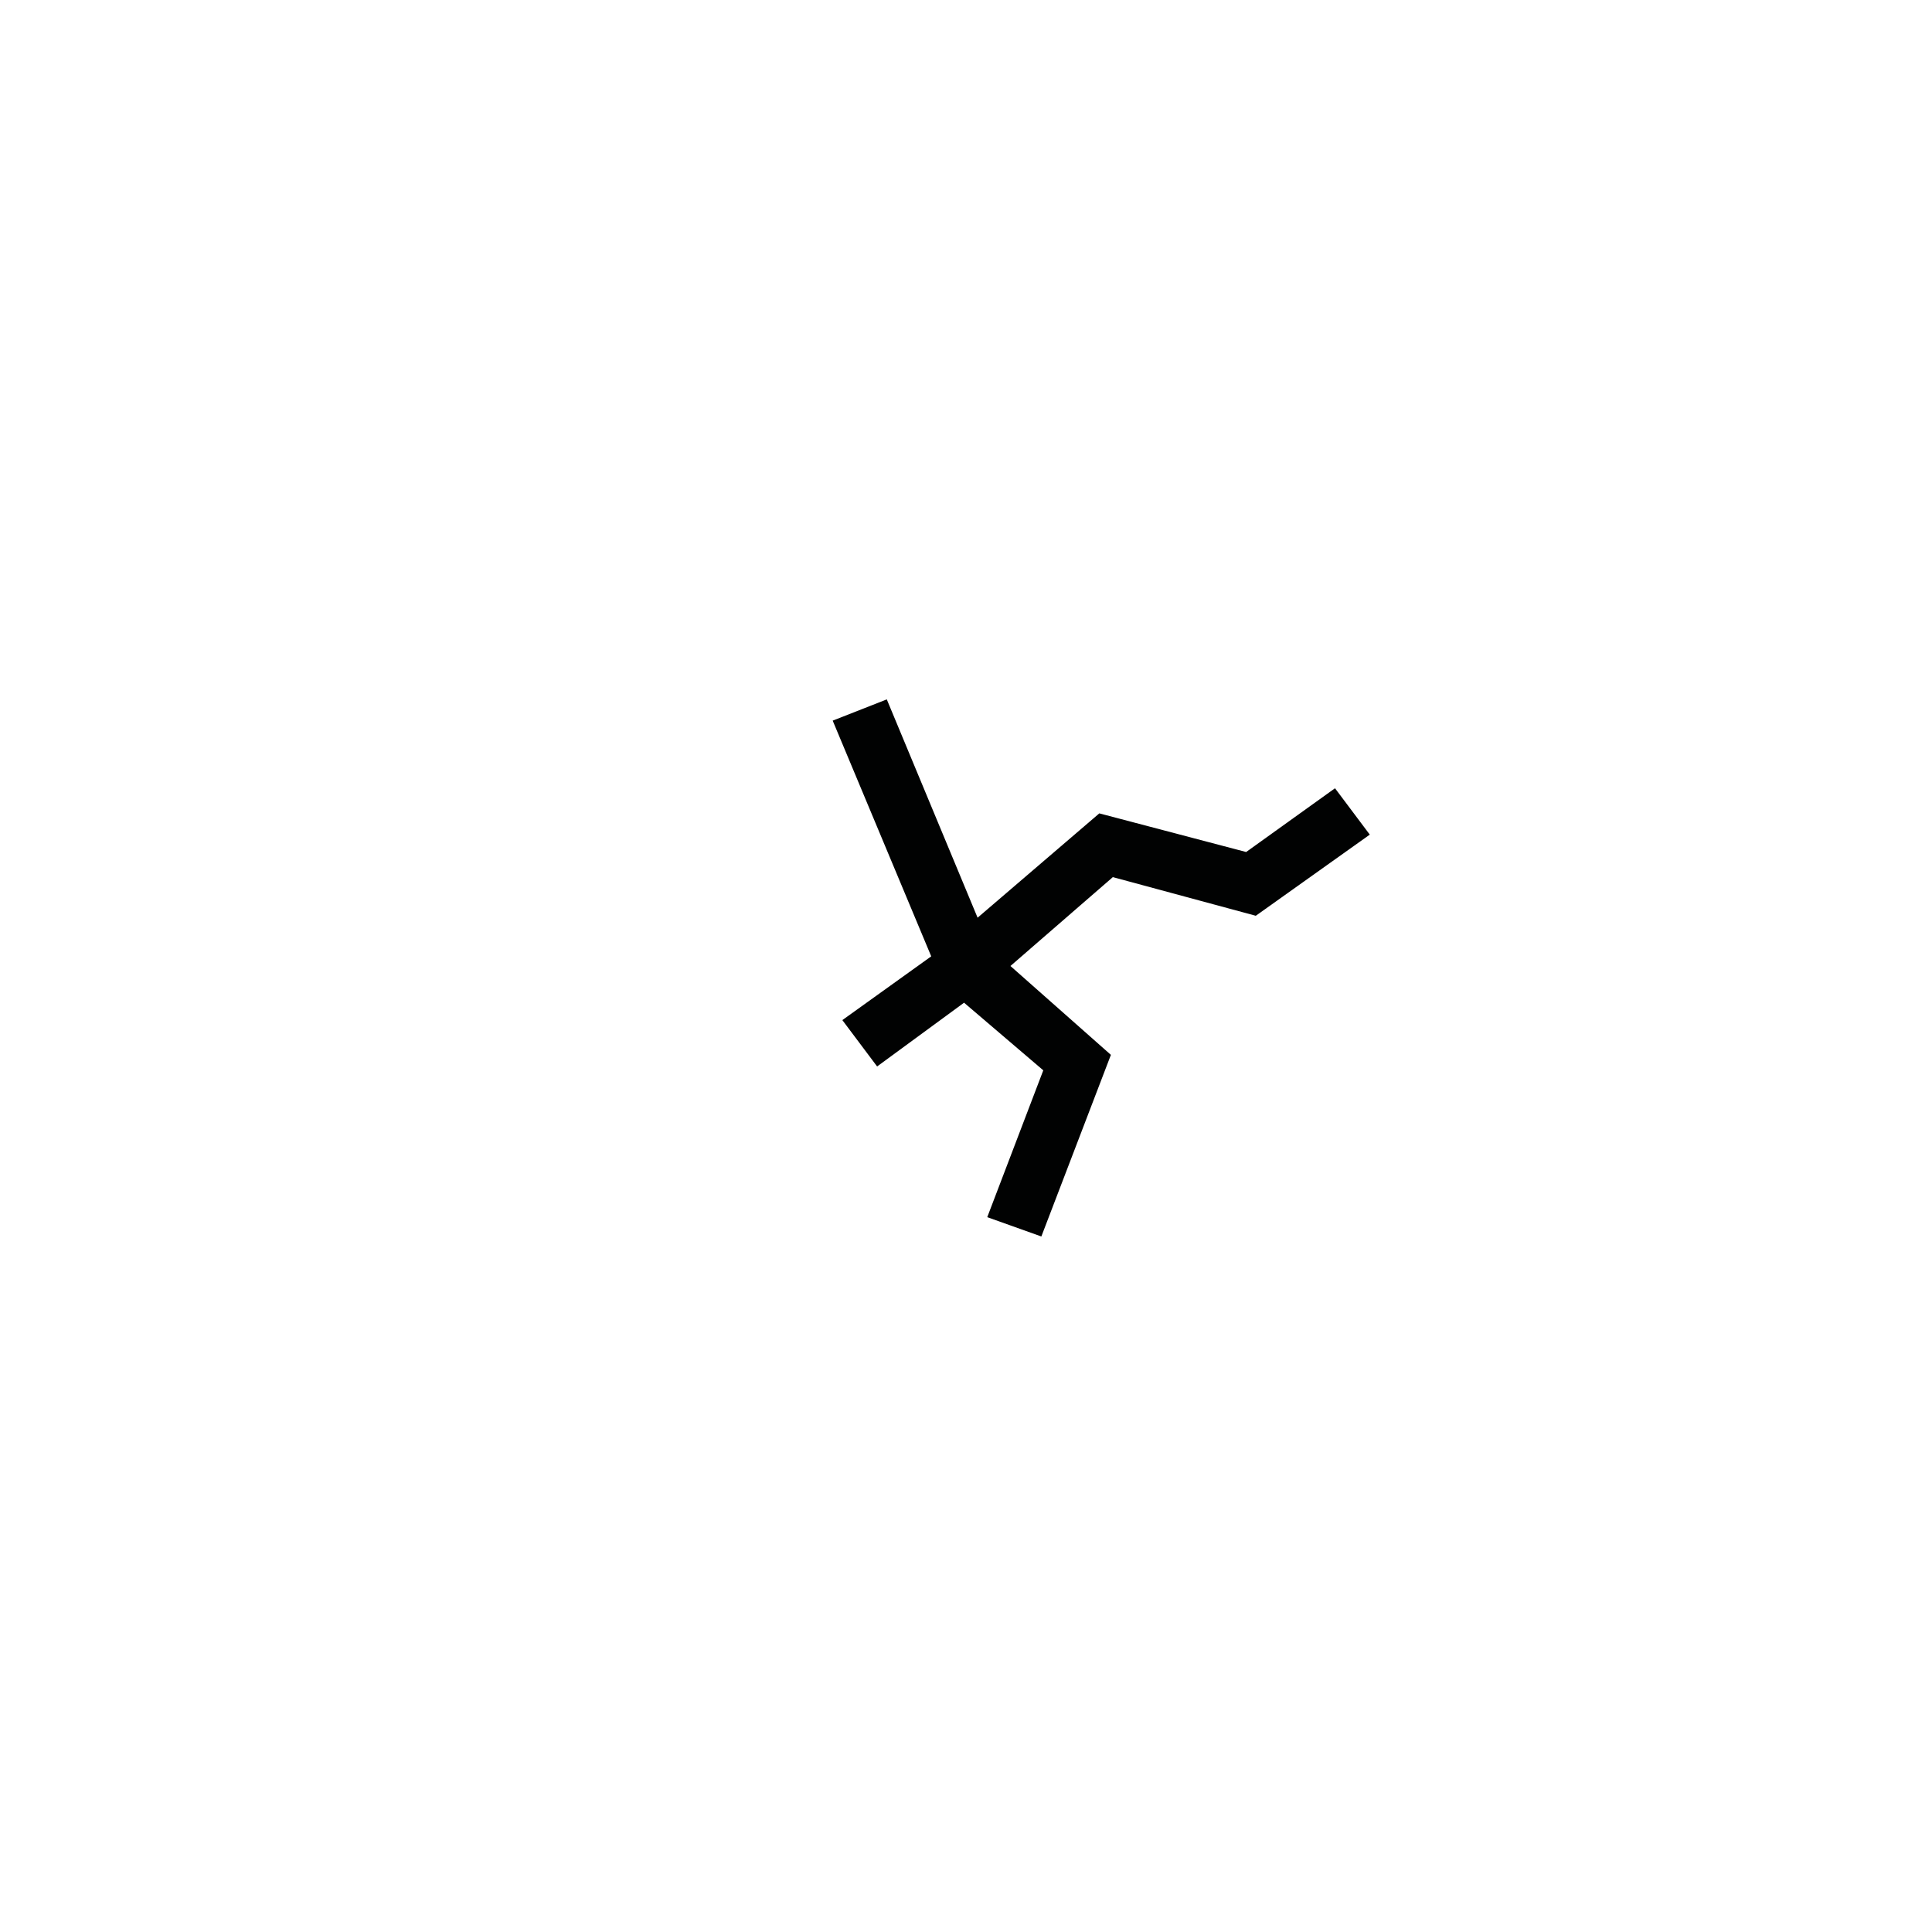
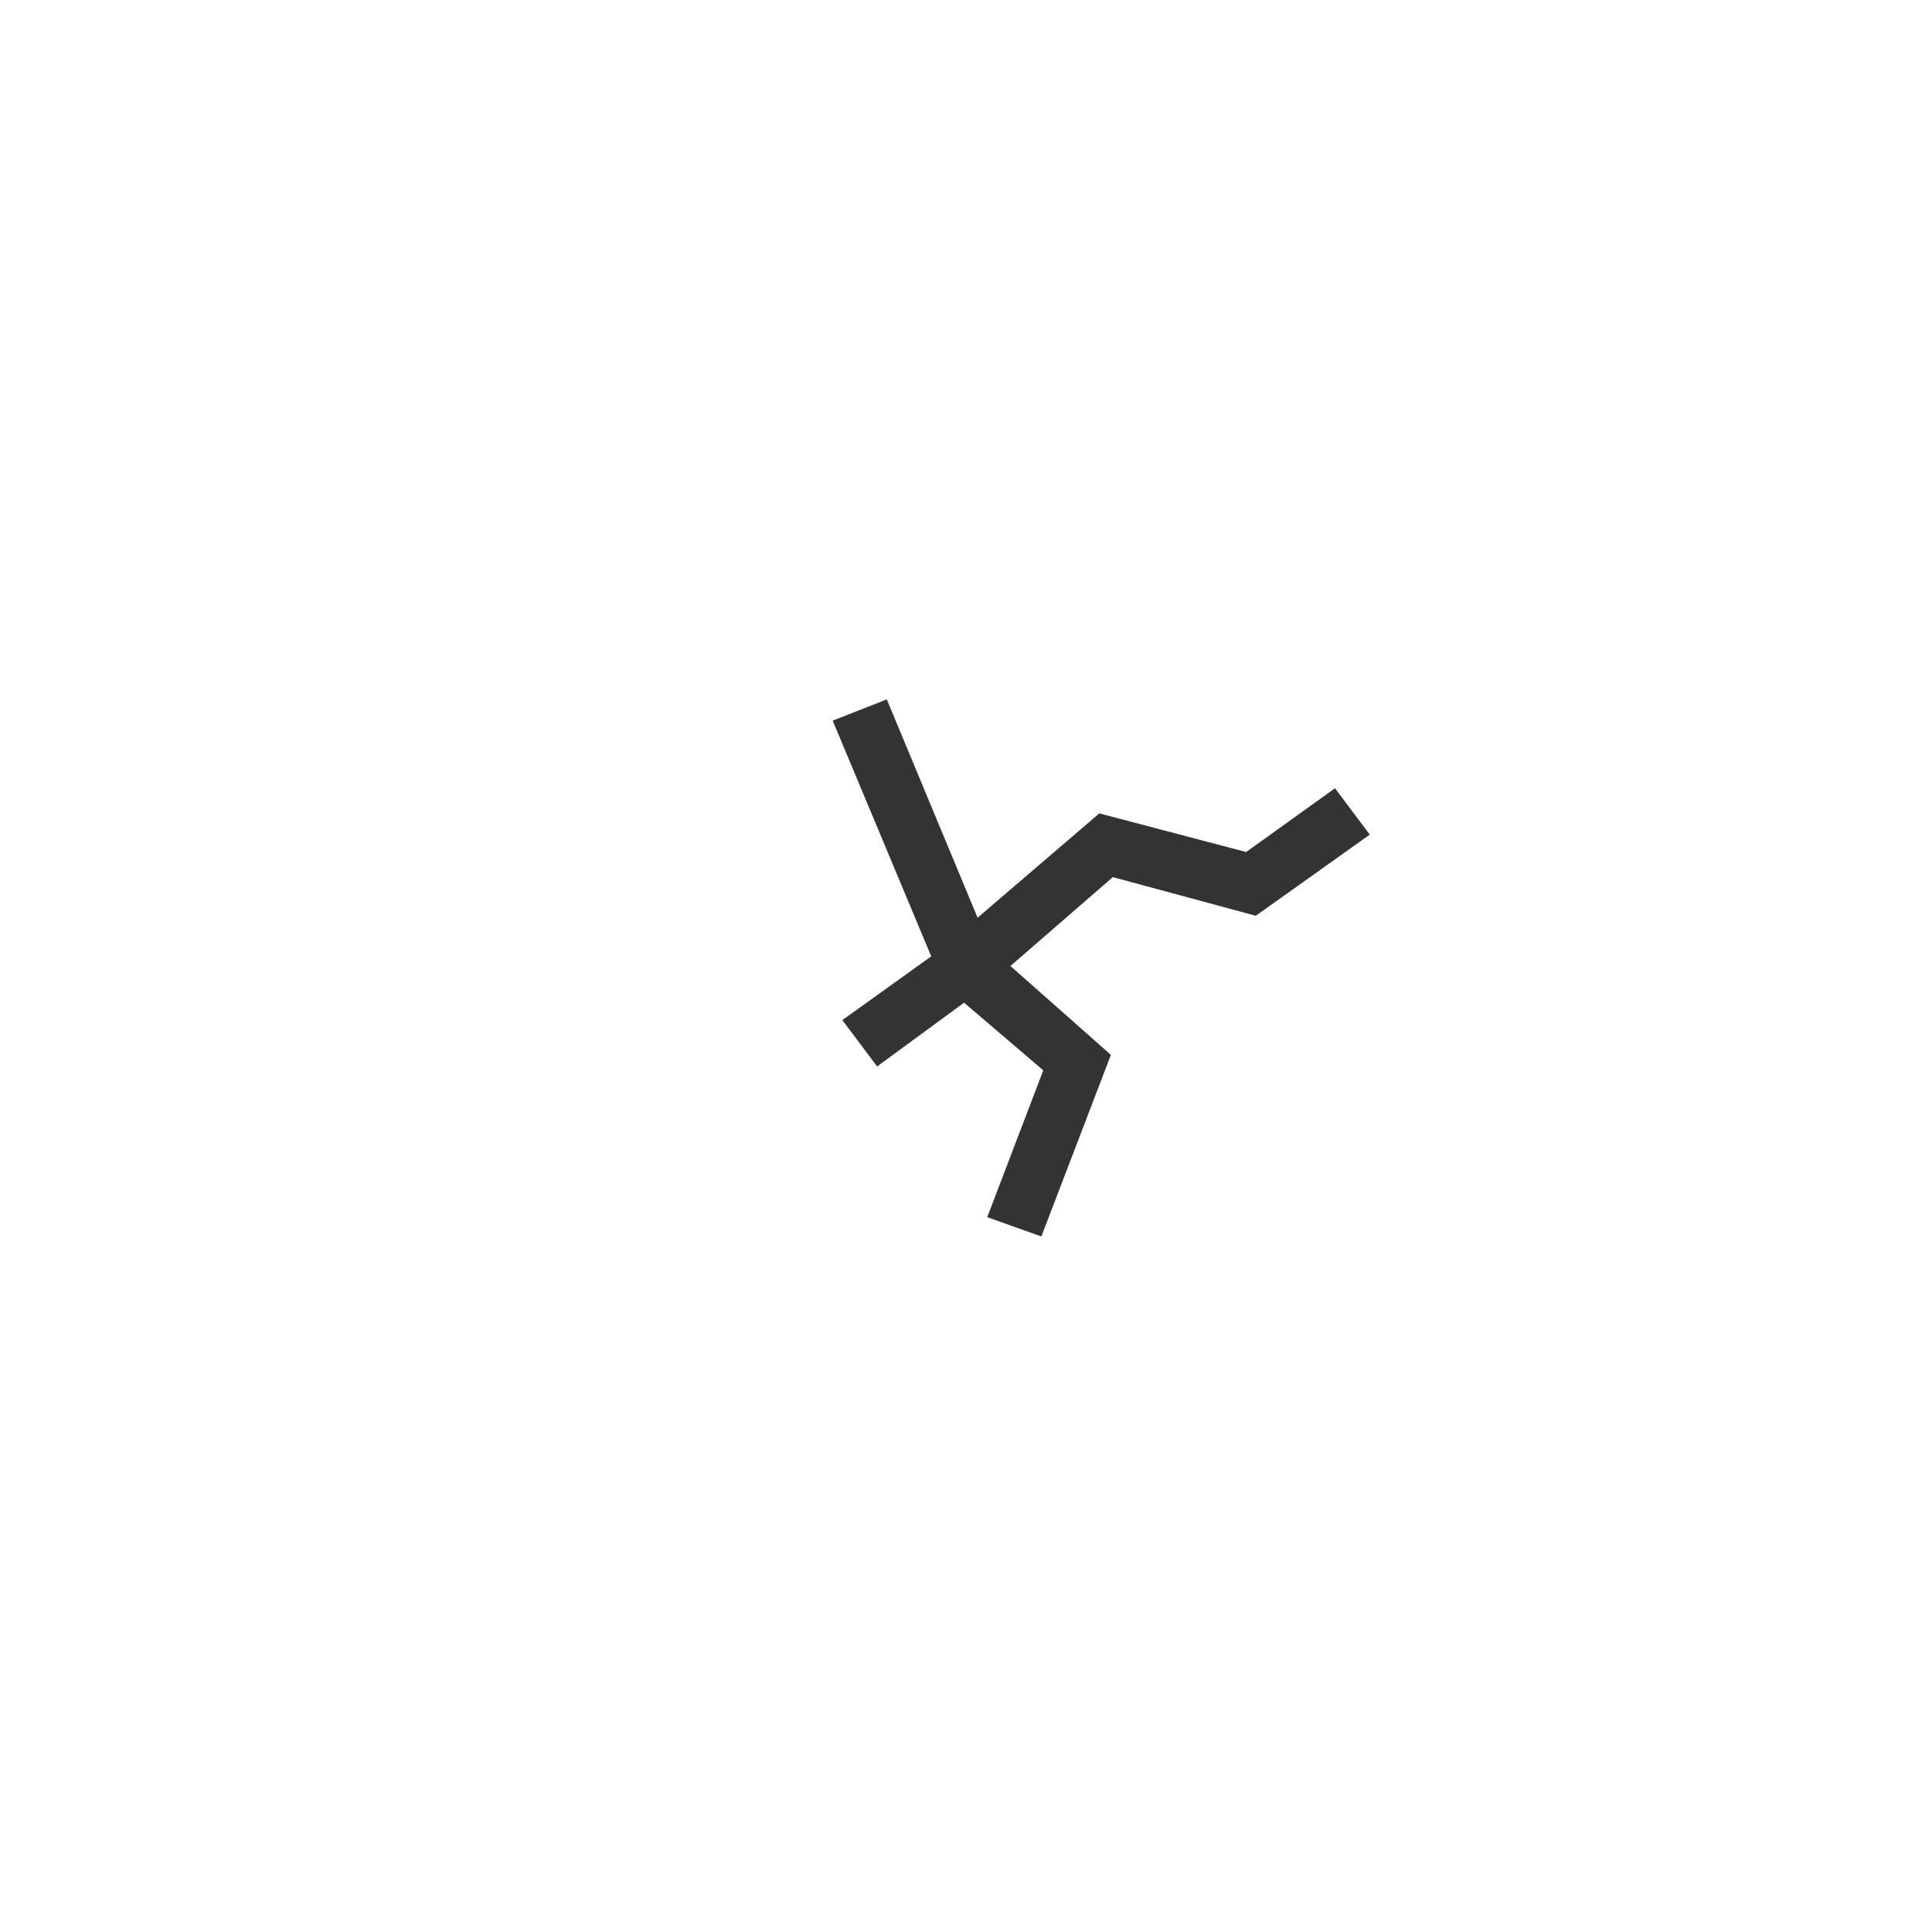
<svg xmlns="http://www.w3.org/2000/svg" version="1.1" id="Calque_1" x="0px" y="0px" viewBox="0 0 100 100" style="enable-background:new 0 0 100 100;" xml:space="preserve">
-   <style type="text/css">
- 	.st0{fill:#010202;}
- 	.st1{fill:none;}
- </style>
-   <polygon class="st0" points="69.1,40.8 64.5,44.1 56.9,42.1 50.6,47.5 45.9,36.2 43.1,37.3 48.2,49.5 43.6,52.8 45.4,55.2   49.9,51.9 54,55.4 51.1,63 53.9,64 57.5,54.6 52.3,50 57.6,45.4 65,47.4 70.9,43.2 " />
+   <polygon fill="#333333" points="69.1,40.8 64.5,44.1 56.9,42.1 50.6,47.5 45.9,36.2 43.1,37.3 48.2,49.5 43.6,52.8 45.4,55.2    49.9,51.9 54,55.4 51.1,63 53.9,64 57.5,54.6 52.3,50 57.6,45.4 65,47.4 70.9,43.2 " />
</svg>
